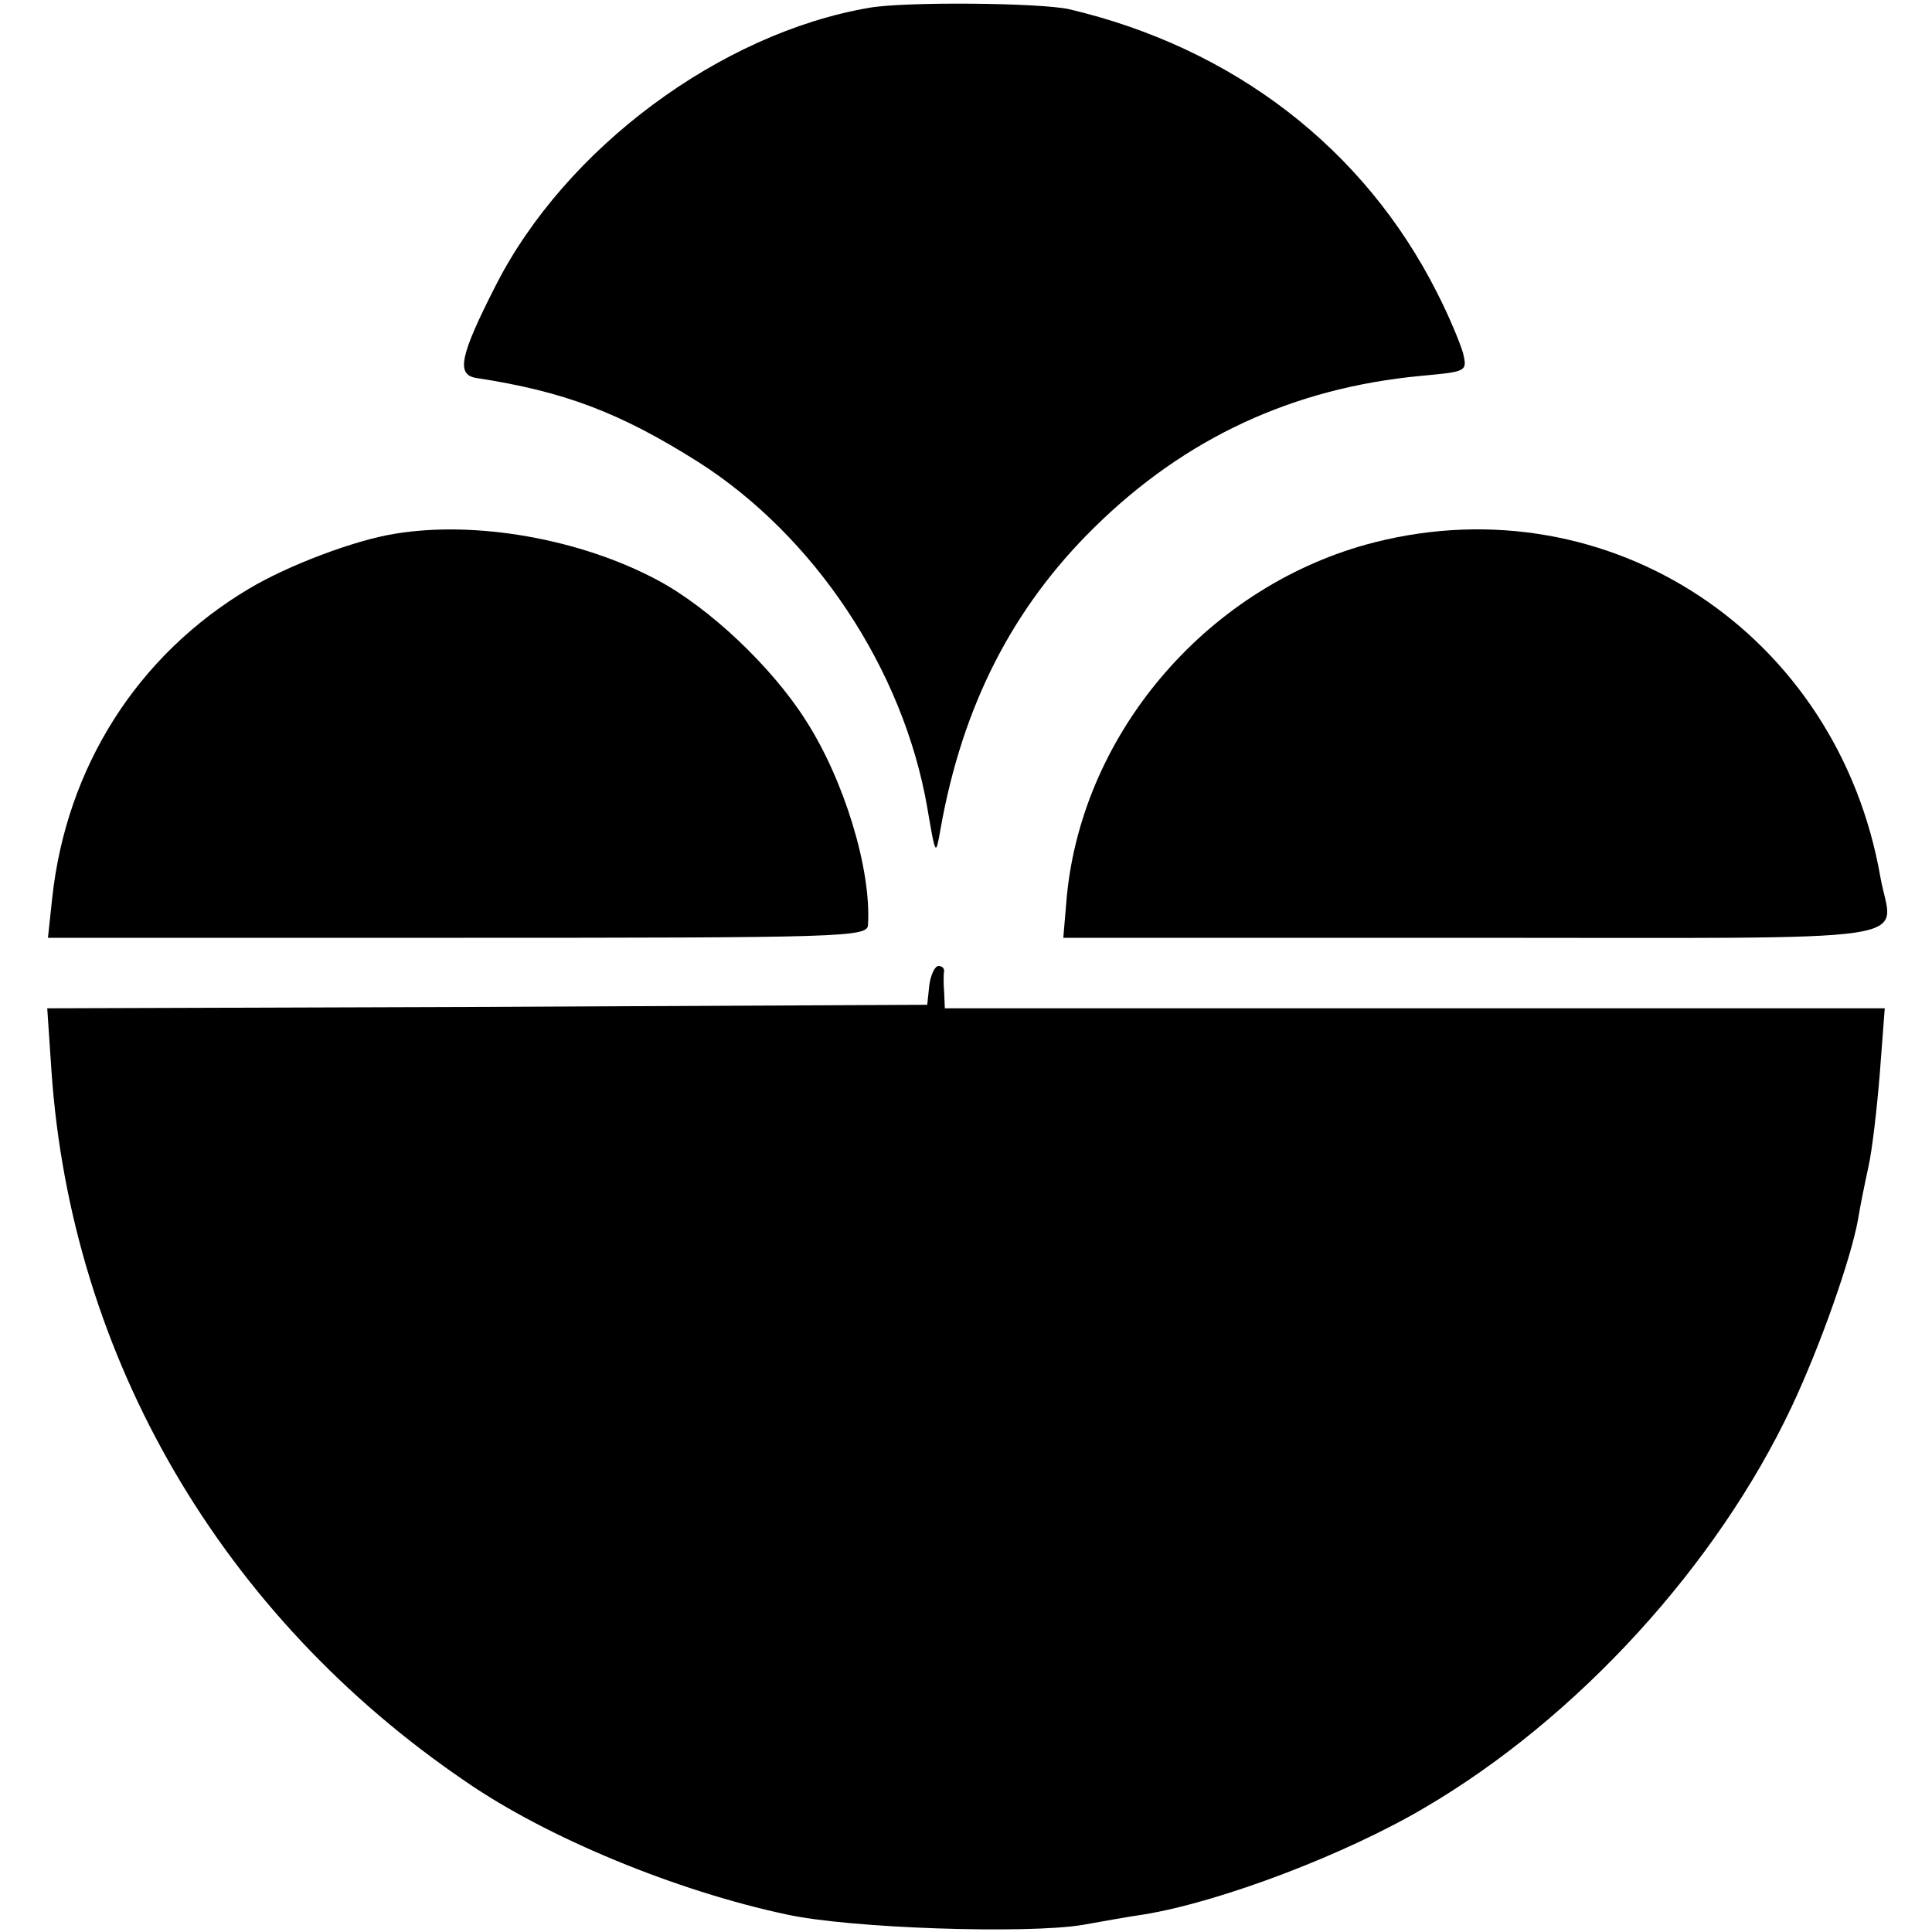
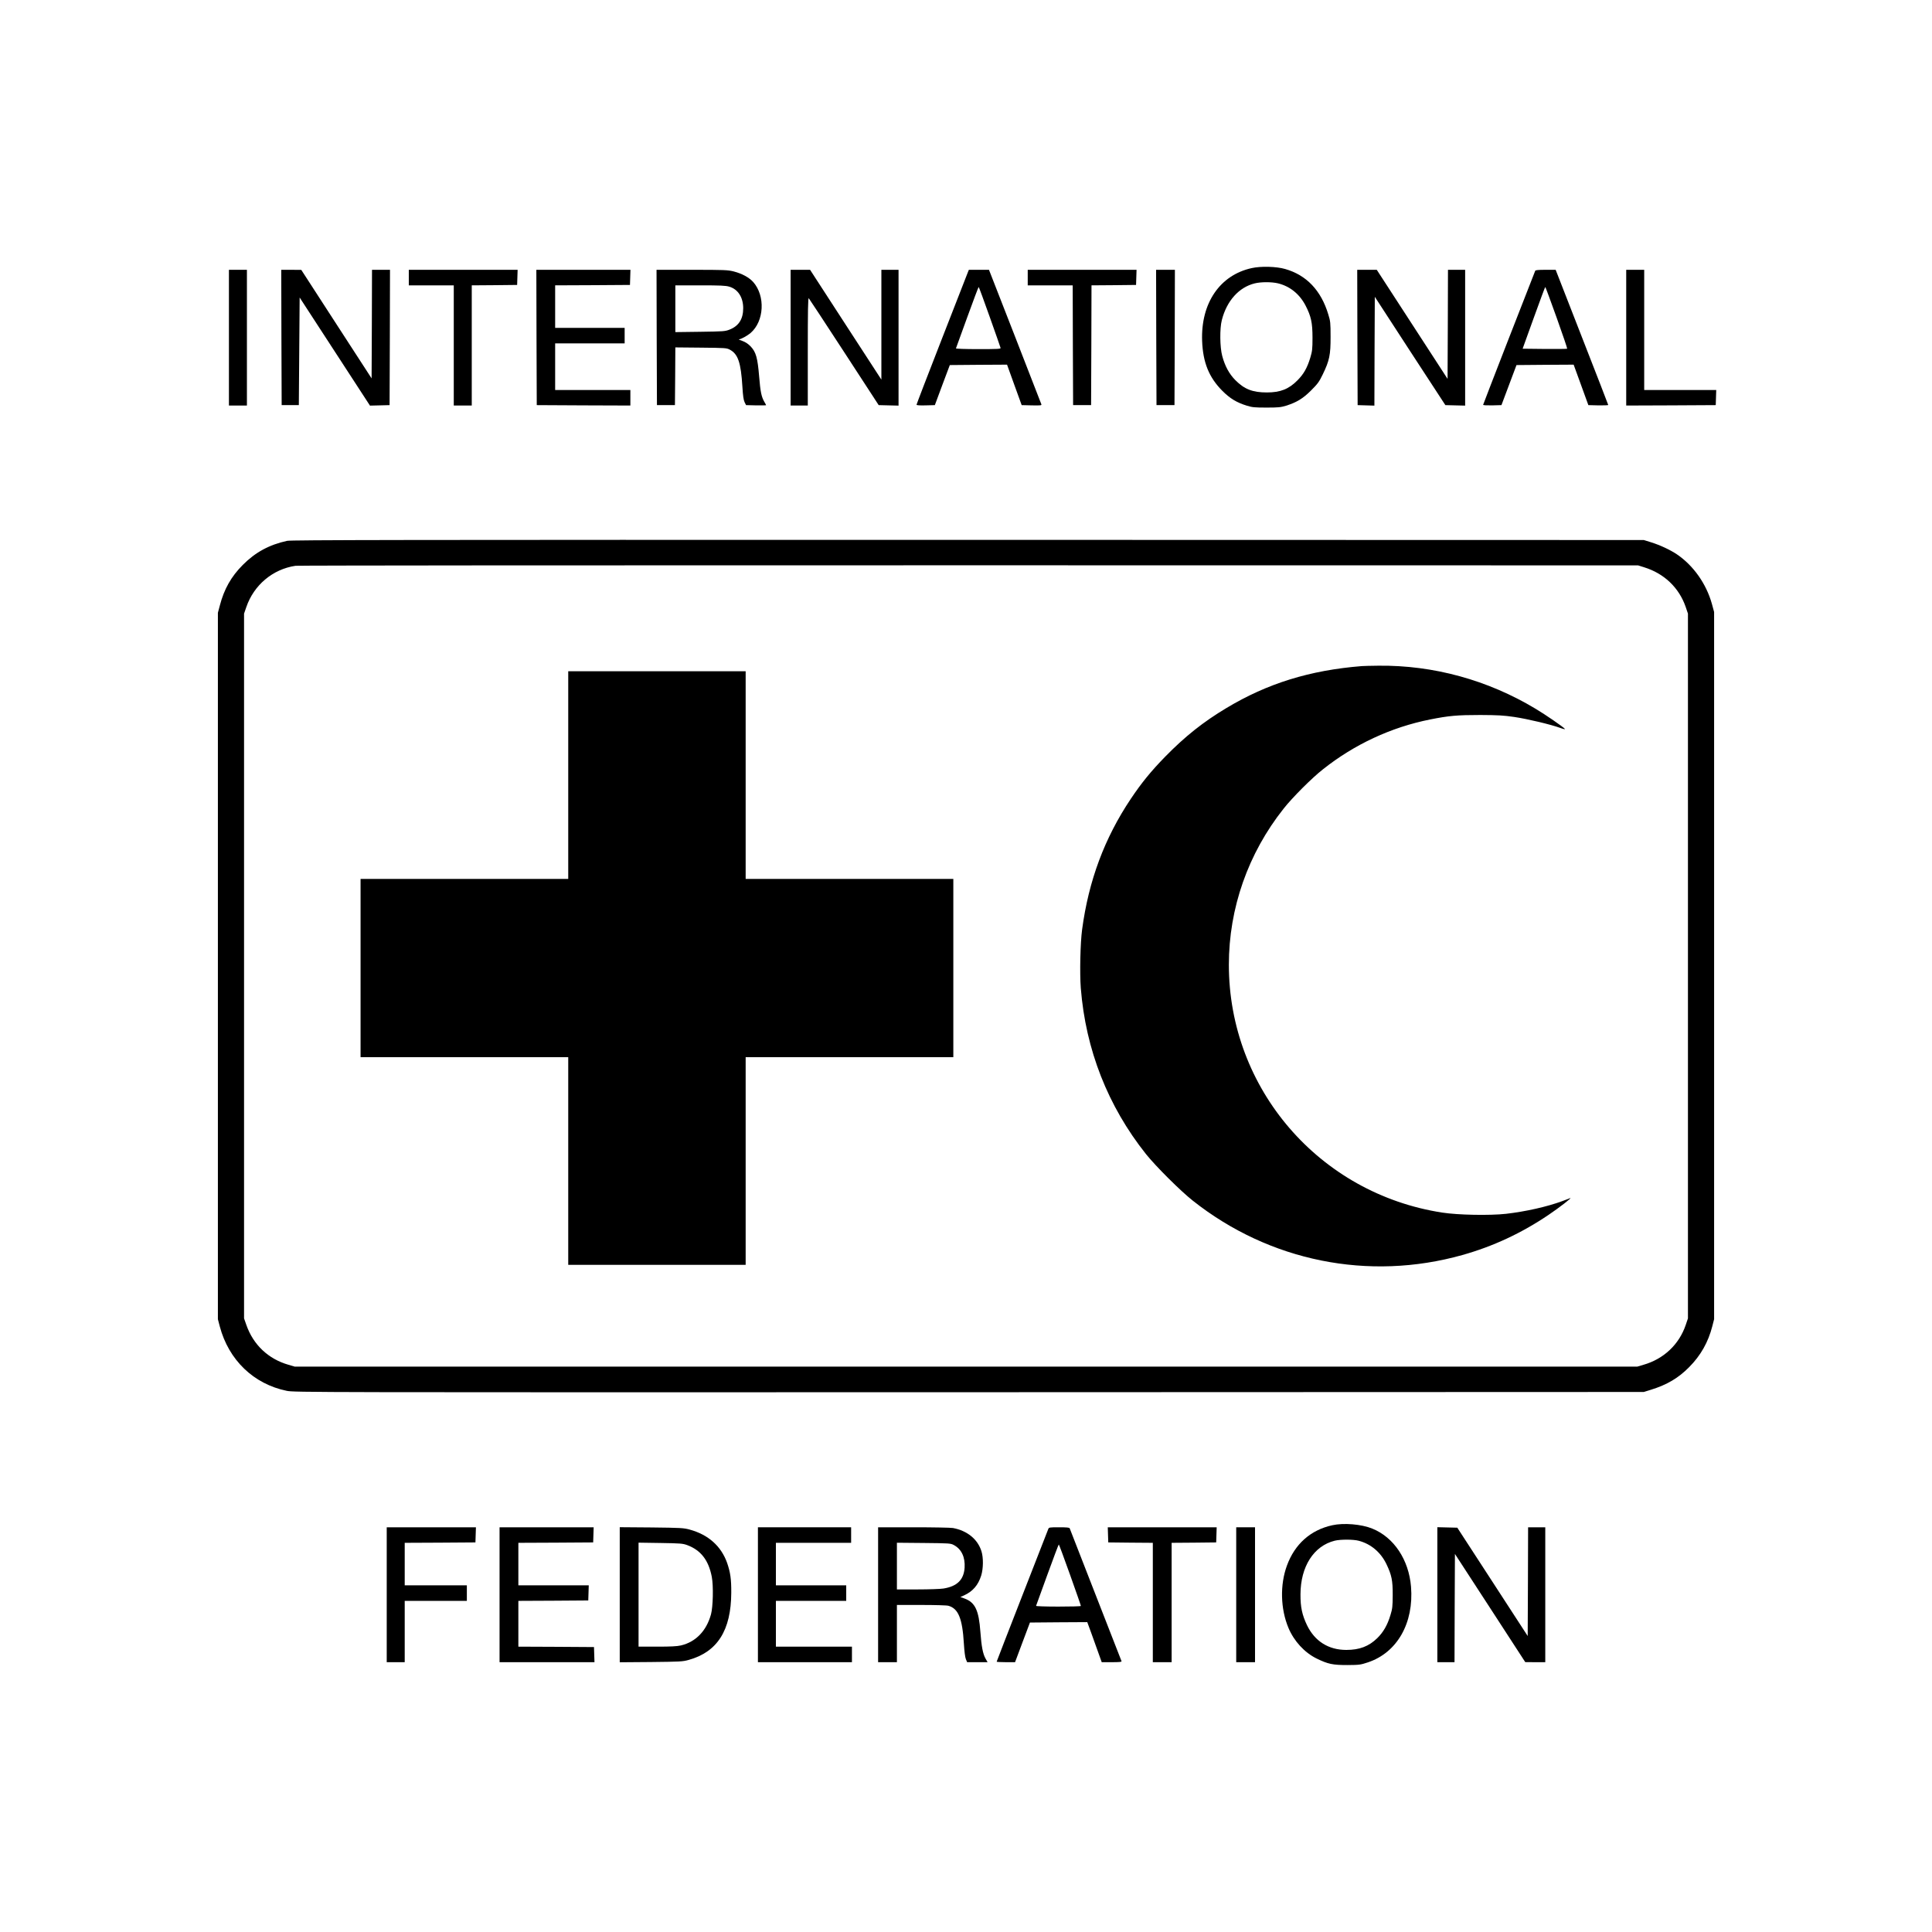
- <svg xmlns="http://www.w3.org/2000/svg" version="1.0" width="274pt" height="274pt" viewBox="0 0 274 274" preserveAspectRatio="xMidYMid meet">
-   <g transform="translate(0,274) scale(0.1,-0.1)" fill="#000000" stroke="none">
-     <path d="M1233 2729 c-211 -36 -431 -199 -530 -394 -51 -100 -56 -126 -28 -131 125 -19 204 -49 315 -119 165 -105 291 -294 325 -490 12 -70 12 -70 19 -30 31 174 102 313 218 427 129 127 282 198 464 215 64 6 65 6 59 32 -4 14 -20 53 -37 86 -103 204 -288 347 -522 402 -41 9 -231 11 -283 2z" />
-     <path d="M560 1983 c-57 -9 -152 -45 -207 -78 -158 -94 -259 -253 -279 -439 l-6 -56 581 0 c546 0 581 1 582 18 5 79 -34 206 -88 290 -48 76 -137 160 -210 199 -110 59 -259 85 -373 66z" />
-     <path d="M1950 1971 c-233 -59 -414 -266 -437 -502 l-5 -59 580 0 c657 0 596 -9 579 85 -60 346 -384 560 -717 476z" />
-     <path d="M1318 1343 l-3 -28 -624 -3 -624 -2 6 -89 c28 -407 242 -773 588 -1008 116 -80 299 -155 454 -188 90 -20 341 -28 420 -15 28 5 67 12 88 15 109 18 285 85 397 151 217 127 415 344 521 569 41 87 84 210 94 265 3 19 10 53 15 76 5 22 12 82 16 132 l7 92 -667 0 -666 0 -1 23 c-1 12 -1 25 0 30 0 4 -3 7 -8 7 -5 0 -11 -12 -13 -27z" />
+ <svg xmlns="http://www.w3.org/2000/svg" version="1.0" width="2363pt" height="2363pt" viewBox="0 0 2363 2363" preserveAspectRatio="xMidYMid meet">
+   <g transform="translate(0,2363) scale(0.1,-0.1)" fill="#000000" stroke="none">
+     <path d="M15310 20351 c-390 -85 -624 -429 -607 -891 10 -264 84 -446 247 -610 94 -94 173 -142 300 -182 66 -20 95 -23 240 -23 145 0 174 3 240 23 130 41 206 87 306 187 80 80 98 104 142 195 82 169 97 240 96 460 0 172 -2 192 -28 275 -88 293 -267 481 -528 555 -107 31 -295 36 -408 11z m319 -186 c146 -35 265 -130 339 -272 68 -132 85 -210 85 -393 0 -140 -3 -164 -27 -245 -38 -125 -80 -199 -156 -276 -106 -108 -210 -149 -375 -149 -174 0 -275 39 -385 150 -75 75 -128 172 -161 296 -29 107 -32 335 -5 439 60 236 210 402 402 449 78 19 204 19 283 1z" />
+     <path d="M2800 19500 l0 -830 110 0 110 0 0 830 0 830 -110 0 -110 0 0 -830z" />
+     <path d="M3442 19503 l3 -828 105 0 105 0 5 658 5 658 430 -661 430 -661 120 3 120 3 3 828 2 827 -110 0 -110 0 -2 -664 -3 -664 -430 663 -430 664 -123 1 -122 0 2 -827z" />
+     <path d="M5000 20235 l0 -95 275 0 275 0 0 -735 0 -735 110 0 110 0 0 735 0 735 278 2 277 3 3 93 3 92 -666 0 -665 0 0 -95z" />
+     <path d="M6562 19503 l3 -828 573 -3 572 -2 0 95 0 95 -460 0 -460 0 0 285 0 285 425 0 425 0 0 95 0 95 -425 0 -425 0 0 260 0 260 458 2 457 3 3 93 3 92 -576 0 -575 0 2 -827z" />
+     <path d="M8032 19503 l3 -828 110 0 110 0 3 353 2 353 313 -3 c300 -3 314 -4 354 -25 100 -54 135 -158 153 -452 7 -112 14 -163 27 -190 l18 -36 123 -3 c67 -1 122 0 122 2 0 3 -9 21 -21 40 -36 62 -49 125 -64 311 -19 230 -39 299 -103 367 -32 33 -64 54 -102 68 -30 10 -49 19 -42 20 24 0 100 42 142 77 167 143 183 454 32 624 -50 56 -137 103 -238 129 -71 18 -112 20 -511 20 l-433 0 2 -827z m887 621 c107 -31 171 -131 171 -264 0 -131 -54 -217 -166 -261 -56 -22 -74 -23 -361 -27 l-303 -4 0 286 0 286 303 0 c246 0 313 -3 356 -16z" />
+     <path d="M9670 19500 l0 -830 105 0 105 0 0 662 c0 506 3 659 12 650 6 -6 201 -303 433 -659 l422 -648 121 -3 122 -3 0 831 0 830 -105 0 -105 0 0 -672 0 -671 -436 671 -436 672 -119 0 -119 0 0 -830z" />
+     <path d="M11839 20303 c-6 -16 -150 -384 -320 -820 -170 -435 -309 -797 -309 -803 0 -7 36 -10 112 -8 l112 3 91 245 92 245 350 3 350 2 89 -247 90 -248 123 -3 c115 -2 123 -1 117 15 -3 10 -149 384 -323 831 l-317 812 -123 0 -123 0 -11 -27z m266 -549 c72 -201 131 -372 133 -380 3 -12 -38 -14 -273 -14 -154 0 -275 4 -273 9 2 5 64 176 138 380 74 204 137 371 140 371 3 0 64 -165 135 -366z" />
+     <path d="M12570 20235 l0 -95 275 0 275 0 2 -732 3 -733 110 0 110 0 3 732 2 733 273 2 272 3 3 93 3 92 -666 0 -665 0 0 -95z" />
+     <path d="M14142 19503 l3 -828 110 0 110 0 3 828 2 827 -115 0 -115 0 2 -827z" />
+     <path d="M16602 19503 l3 -828 102 -3 103 -3 2 666 3 665 431 -663 432 -662 121 -3 121 -3 0 831 0 830 -105 0 -105 0 -2 -667 -3 -667 -433 667 -433 667 -120 0 -119 0 2 -827z" />
+     <path d="M18777 20318 c-66 -165 -637 -1632 -637 -1639 0 -6 46 -8 112 -7 l112 3 92 245 92 245 350 3 349 2 90 -247 90 -248 122 -3 c66 -1 121 1 121 5 0 4 -145 377 -322 830 l-321 823 -122 0 c-89 0 -124 -3 -128 -12z m262 -573 c74 -207 132 -378 129 -380 -3 -3 -127 -4 -275 -3 l-270 3 136 377 c75 208 138 378 141 378 3 0 65 -169 139 -375z" />
+     <path d="M19890 19500 l0 -830 548 2 547 3 3 93 3 92 -441 0 -440 0 0 735 0 735 -110 0 -110 0 0 -830z" />
+     <path d="M3511 17015 c-219 -48 -388 -140 -541 -294 -142 -142 -229 -296 -281 -496 l-24 -90 0 -4320 0 -4320 23 -88 c109 -411 414 -705 819 -788 89 -19 295 -19 8345 -17 l8253 3 90 28 c193 60 333 142 465 276 141 142 233 305 283 500 l22 86 0 4325 0 4325 -27 99 c-68 245 -226 469 -428 606 -82 55 -206 113 -315 147 l-90 28 -8265 2 c-7021 1 -8275 -1 -8329 -12z m16597 -323 c247 -76 429 -251 510 -487 l27 -80 0 -4310 0 -4310 -27 -80 c-81 -239 -269 -416 -515 -487 l-78 -23 -8210 0 -8210 0 -78 23 c-246 71 -429 244 -514 487 l-28 80 0 4310 0 4310 27 78 c92 271 324 466 603 507 27 4 3733 7 8235 6 l8185 -1 73 -23z" />
+     <path d="M16655 15483 c-635 -51 -1154 -212 -1655 -513 -282 -169 -503 -344 -747 -593 -175 -179 -289 -319 -422 -517 -322 -481 -516 -1001 -596 -1600 -22 -164 -30 -533 -16 -715 60 -754 331 -1444 797 -2030 120 -150 422 -451 574 -571 938 -742 2150 -986 3296 -664 377 106 724 268 1054 491 128 86 296 216 265 205 -11 -4 -54 -20 -95 -36 -186 -69 -448 -128 -690 -156 -198 -22 -585 -15 -780 15 -1505 232 -2610 1515 -2610 3031 0 692 235 1362 670 1910 106 135 345 374 480 480 385 306 835 515 1310 610 231 46 332 55 615 55 218 -1 285 -5 415 -24 163 -24 448 -92 563 -134 37 -14 63 -19 57 -12 -20 24 -237 174 -360 247 -584 351 -1248 533 -1919 526 -92 -1 -184 -3 -206 -5z" />
+     <path d="M6950 14150 l0 -1270 -1270 0 -1270 0 0 -1090 0 -1090 1270 0 1270 0 0 -1270 0 -1270 1085 0 1085 0 0 1270 0 1270 1270 0 1270 0 0 1090 0 1090 -1270 0 -1270 0 0 1270 0 1270 -1085 0 -1085 0 0 -1270z" />
+     <path d="M16295 4975 c-265 -58 -459 -230 -555 -494 -86 -235 -79 -528 19 -762 68 -162 196 -301 344 -374 140 -68 195 -80 377 -80 147 1 160 3 251 33 357 119 563 480 527 925 -27 330 -209 604 -474 711 -132 54 -349 72 -489 41z m324 -190 c149 -39 270 -142 339 -287 63 -132 77 -198 76 -378 -1 -139 -3 -164 -28 -245 -36 -120 -86 -207 -160 -280 -103 -101 -218 -145 -379 -145 -218 0 -386 106 -481 302 -60 126 -81 222 -80 378 1 340 162 592 419 656 69 17 229 17 294 -1z" />
+     <path d="M4730 4125 l0 -825 110 0 110 0 0 375 0 375 380 0 380 0 0 95 0 95 -380 0 -380 0 0 260 0 260 433 2 432 3 3 93 3 92 -546 0 -545 0 0 -825z" />
+     <path d="M6110 4125 l0 -825 580 0 581 0 -3 93 -3 92 -462 3 -463 2 0 280 0 280 428 2 427 3 3 93 3 92 -431 0 -430 0 0 260 0 260 458 2 457 3 3 93 3 92 -576 0 -575 0 0 -825z" />
+     <path d="M7580 4125 l0 -826 383 3 c357 4 387 5 461 26 351 98 518 362 520 822 1 167 -11 249 -51 365 -73 205 -230 345 -458 407 -74 20 -107 22 -467 26 l-388 3 0 -826z m825 607 c167 -62 262 -185 301 -389 21 -112 15 -366 -10 -458 -56 -203 -186 -337 -367 -380 -47 -11 -124 -15 -291 -15 l-228 0 0 636 0 636 268 -4 c245 -4 272 -6 327 -26z" />
+     <path d="M9270 4125 l0 -825 575 0 575 0 0 95 0 95 -465 0 -465 0 0 280 0 280 430 0 430 0 0 95 0 95 -430 0 -430 0 0 260 0 260 460 0 460 0 0 95 0 95 -570 0 -570 0 0 -825z" />
+     <path d="M10740 4125 l0 -825 115 0 115 0 0 350 0 350 298 0 c163 0 313 -4 332 -10 121 -34 171 -155 189 -463 6 -96 15 -168 25 -191 l15 -36 125 0 125 0 -25 44 c-33 59 -50 150 -63 326 -19 265 -64 360 -192 408 l-53 19 45 20 c107 49 173 125 210 243 26 85 28 218 3 297 -46 147 -173 251 -348 284 -27 5 -244 9 -482 9 l-434 0 0 -825z m926 608 c94 -50 140 -148 132 -277 -10 -148 -91 -228 -258 -255 -36 -6 -179 -11 -317 -11 l-253 0 0 286 0 285 328 -3 c314 -3 329 -4 368 -25z" />
+     <path d="M12821 4928 c-5 -13 -149 -381 -320 -820 -171 -438 -311 -799 -311 -802 0 -3 51 -6 113 -6 l112 0 91 243 91 242 350 3 351 2 45 -122 c24 -68 64 -178 88 -245 l44 -123 123 0 c96 0 123 3 119 13 -2 7 -145 372 -317 812 -172 440 -315 806 -317 813 -4 9 -39 12 -129 12 -120 0 -125 -1 -133 -22z m267 -560 c73 -205 133 -376 132 -380 0 -5 -124 -8 -276 -8 -153 0 -274 4 -272 9 2 5 64 176 138 380 74 204 137 371 140 371 3 0 65 -168 138 -372z" />
+     <path d="M13552 4858 l3 -93 273 -3 272 -2 0 -730 0 -730 115 0 115 0 0 730 0 730 273 2 272 3 3 93 3 92 -666 0 -666 0 3 -92z" />
+     <path d="M15120 4125 l0 -825 115 0 115 0 0 825 0 825 -115 0 -115 0 0 -825z" />
+     <path d="M17580 4125 l0 -825 105 0 105 0 2 662 3 662 430 -661 430 -662 123 -1 122 0 0 825 0 825 -105 0 -105 0 -2 -665 -3 -665 -430 662 -431 663 -122 3 -122 3 0 -826z" />
  </g>
</svg>
